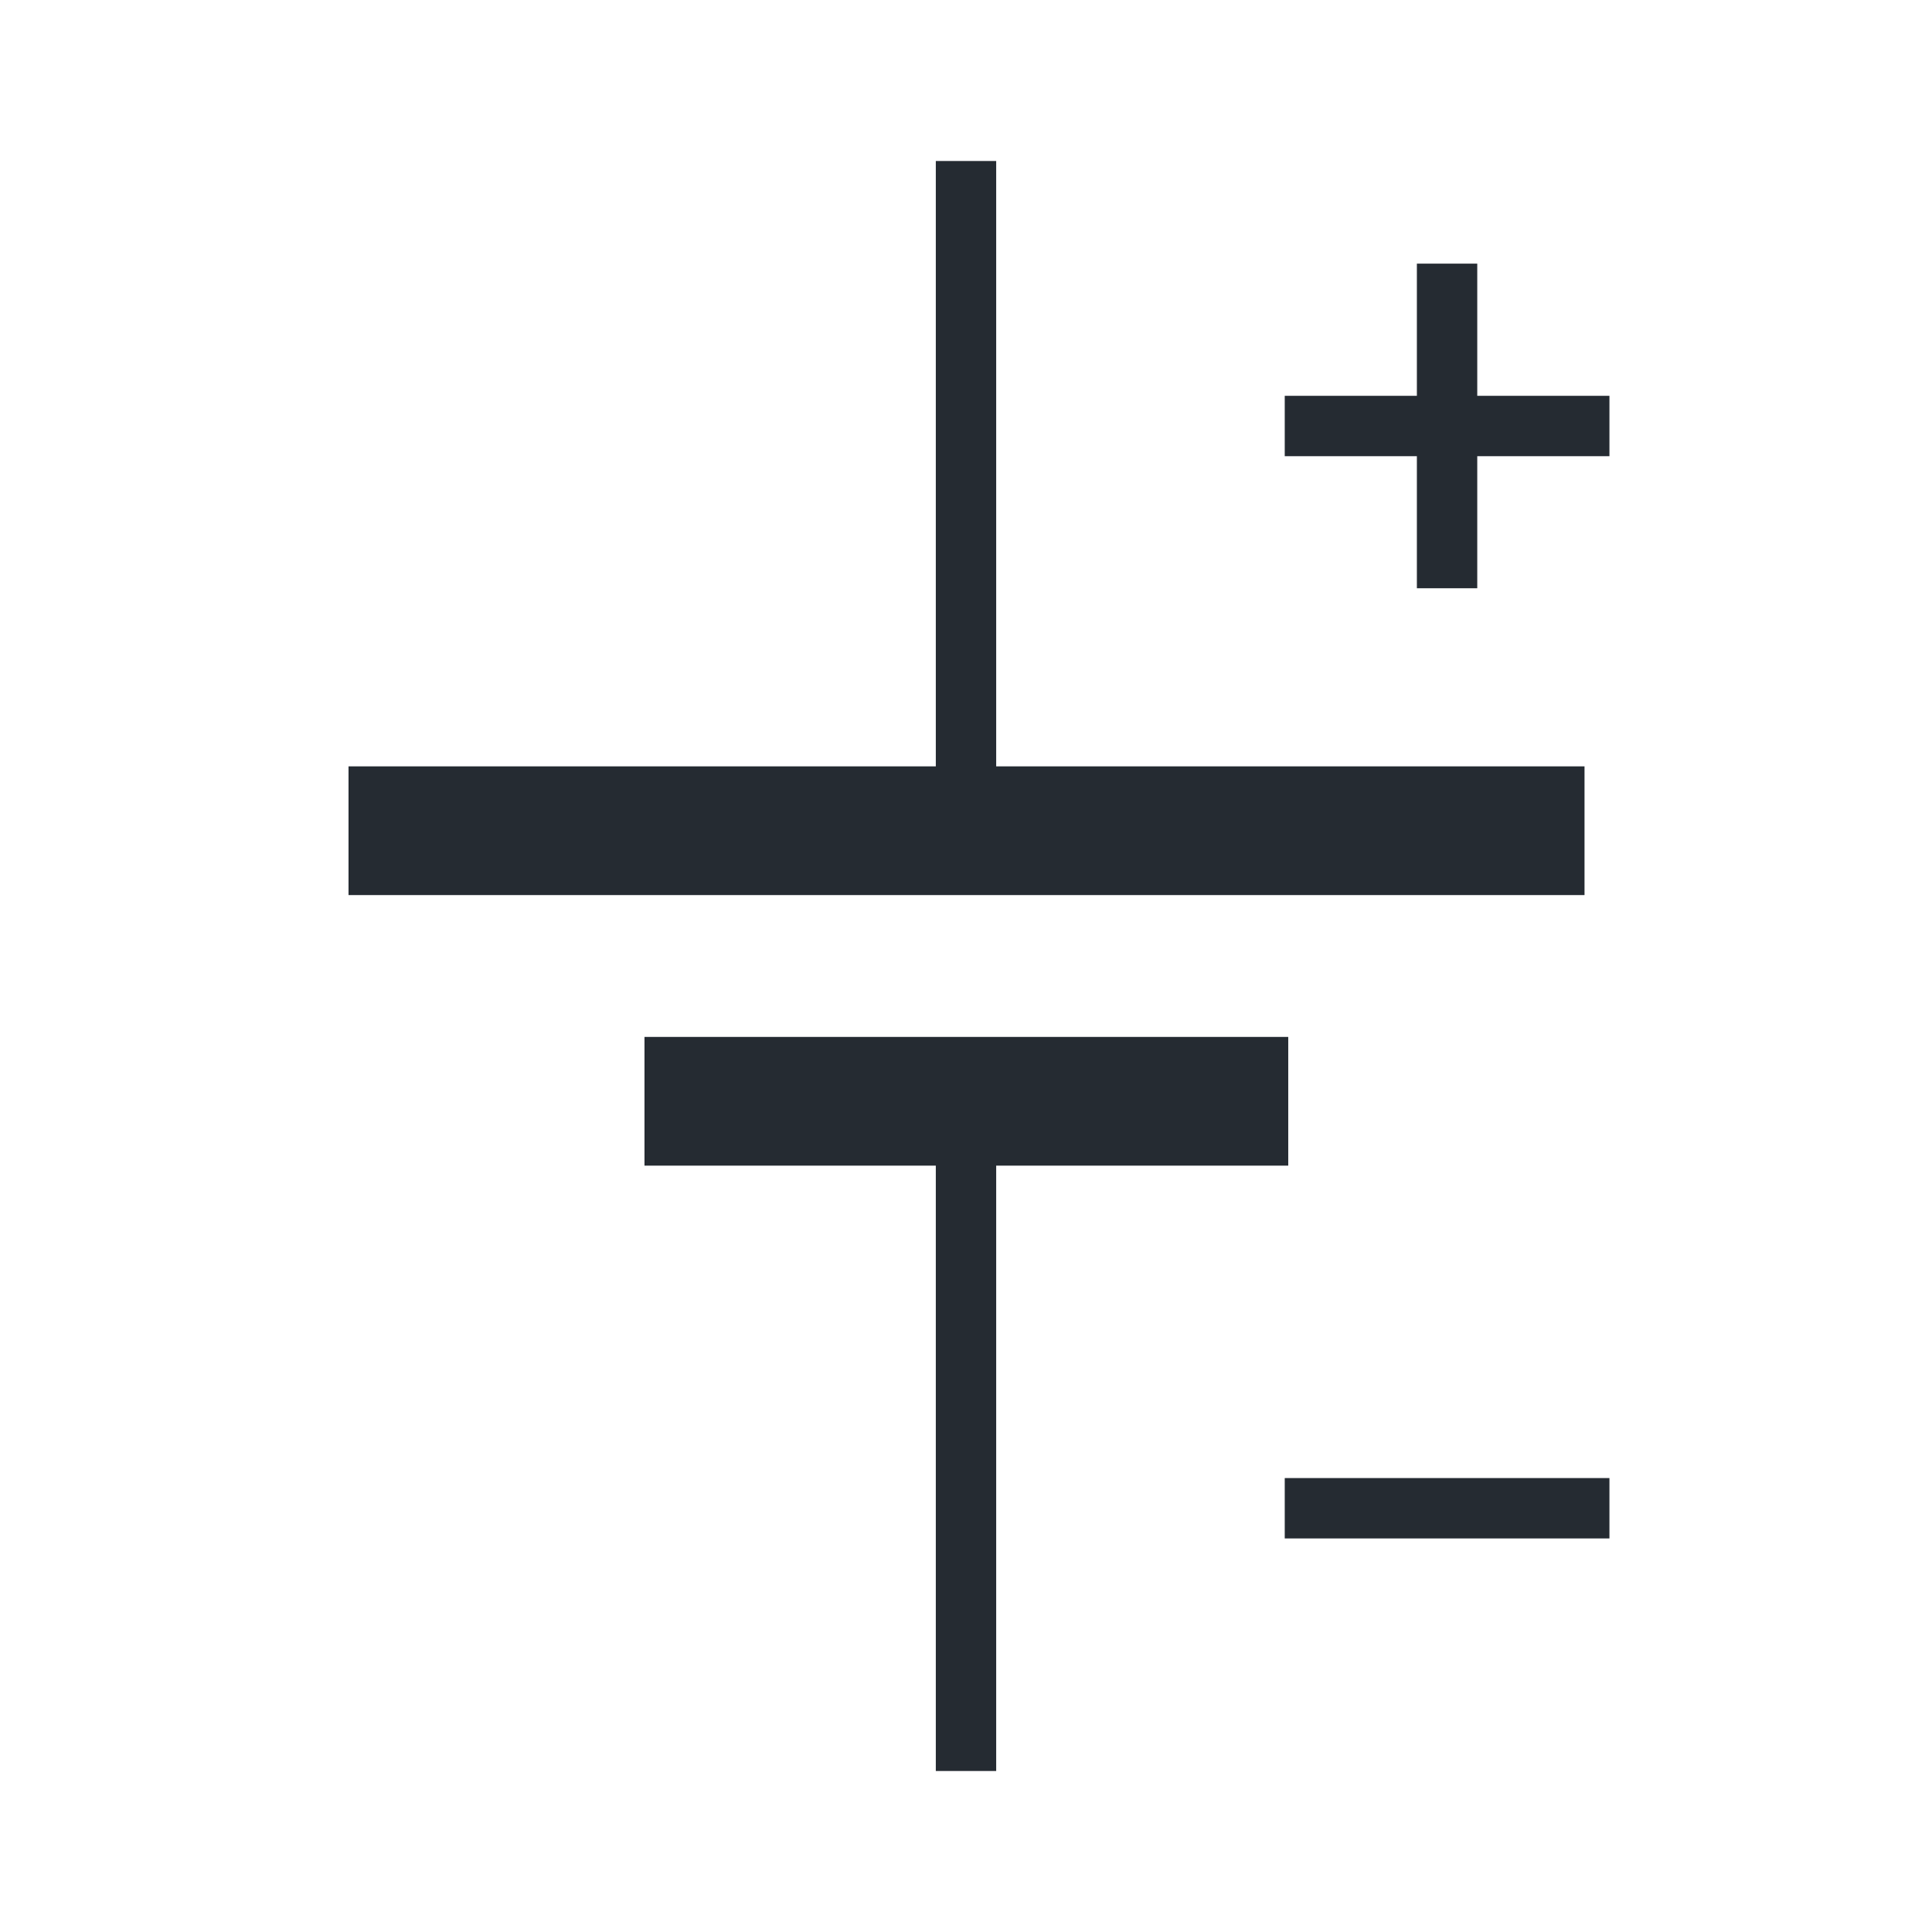
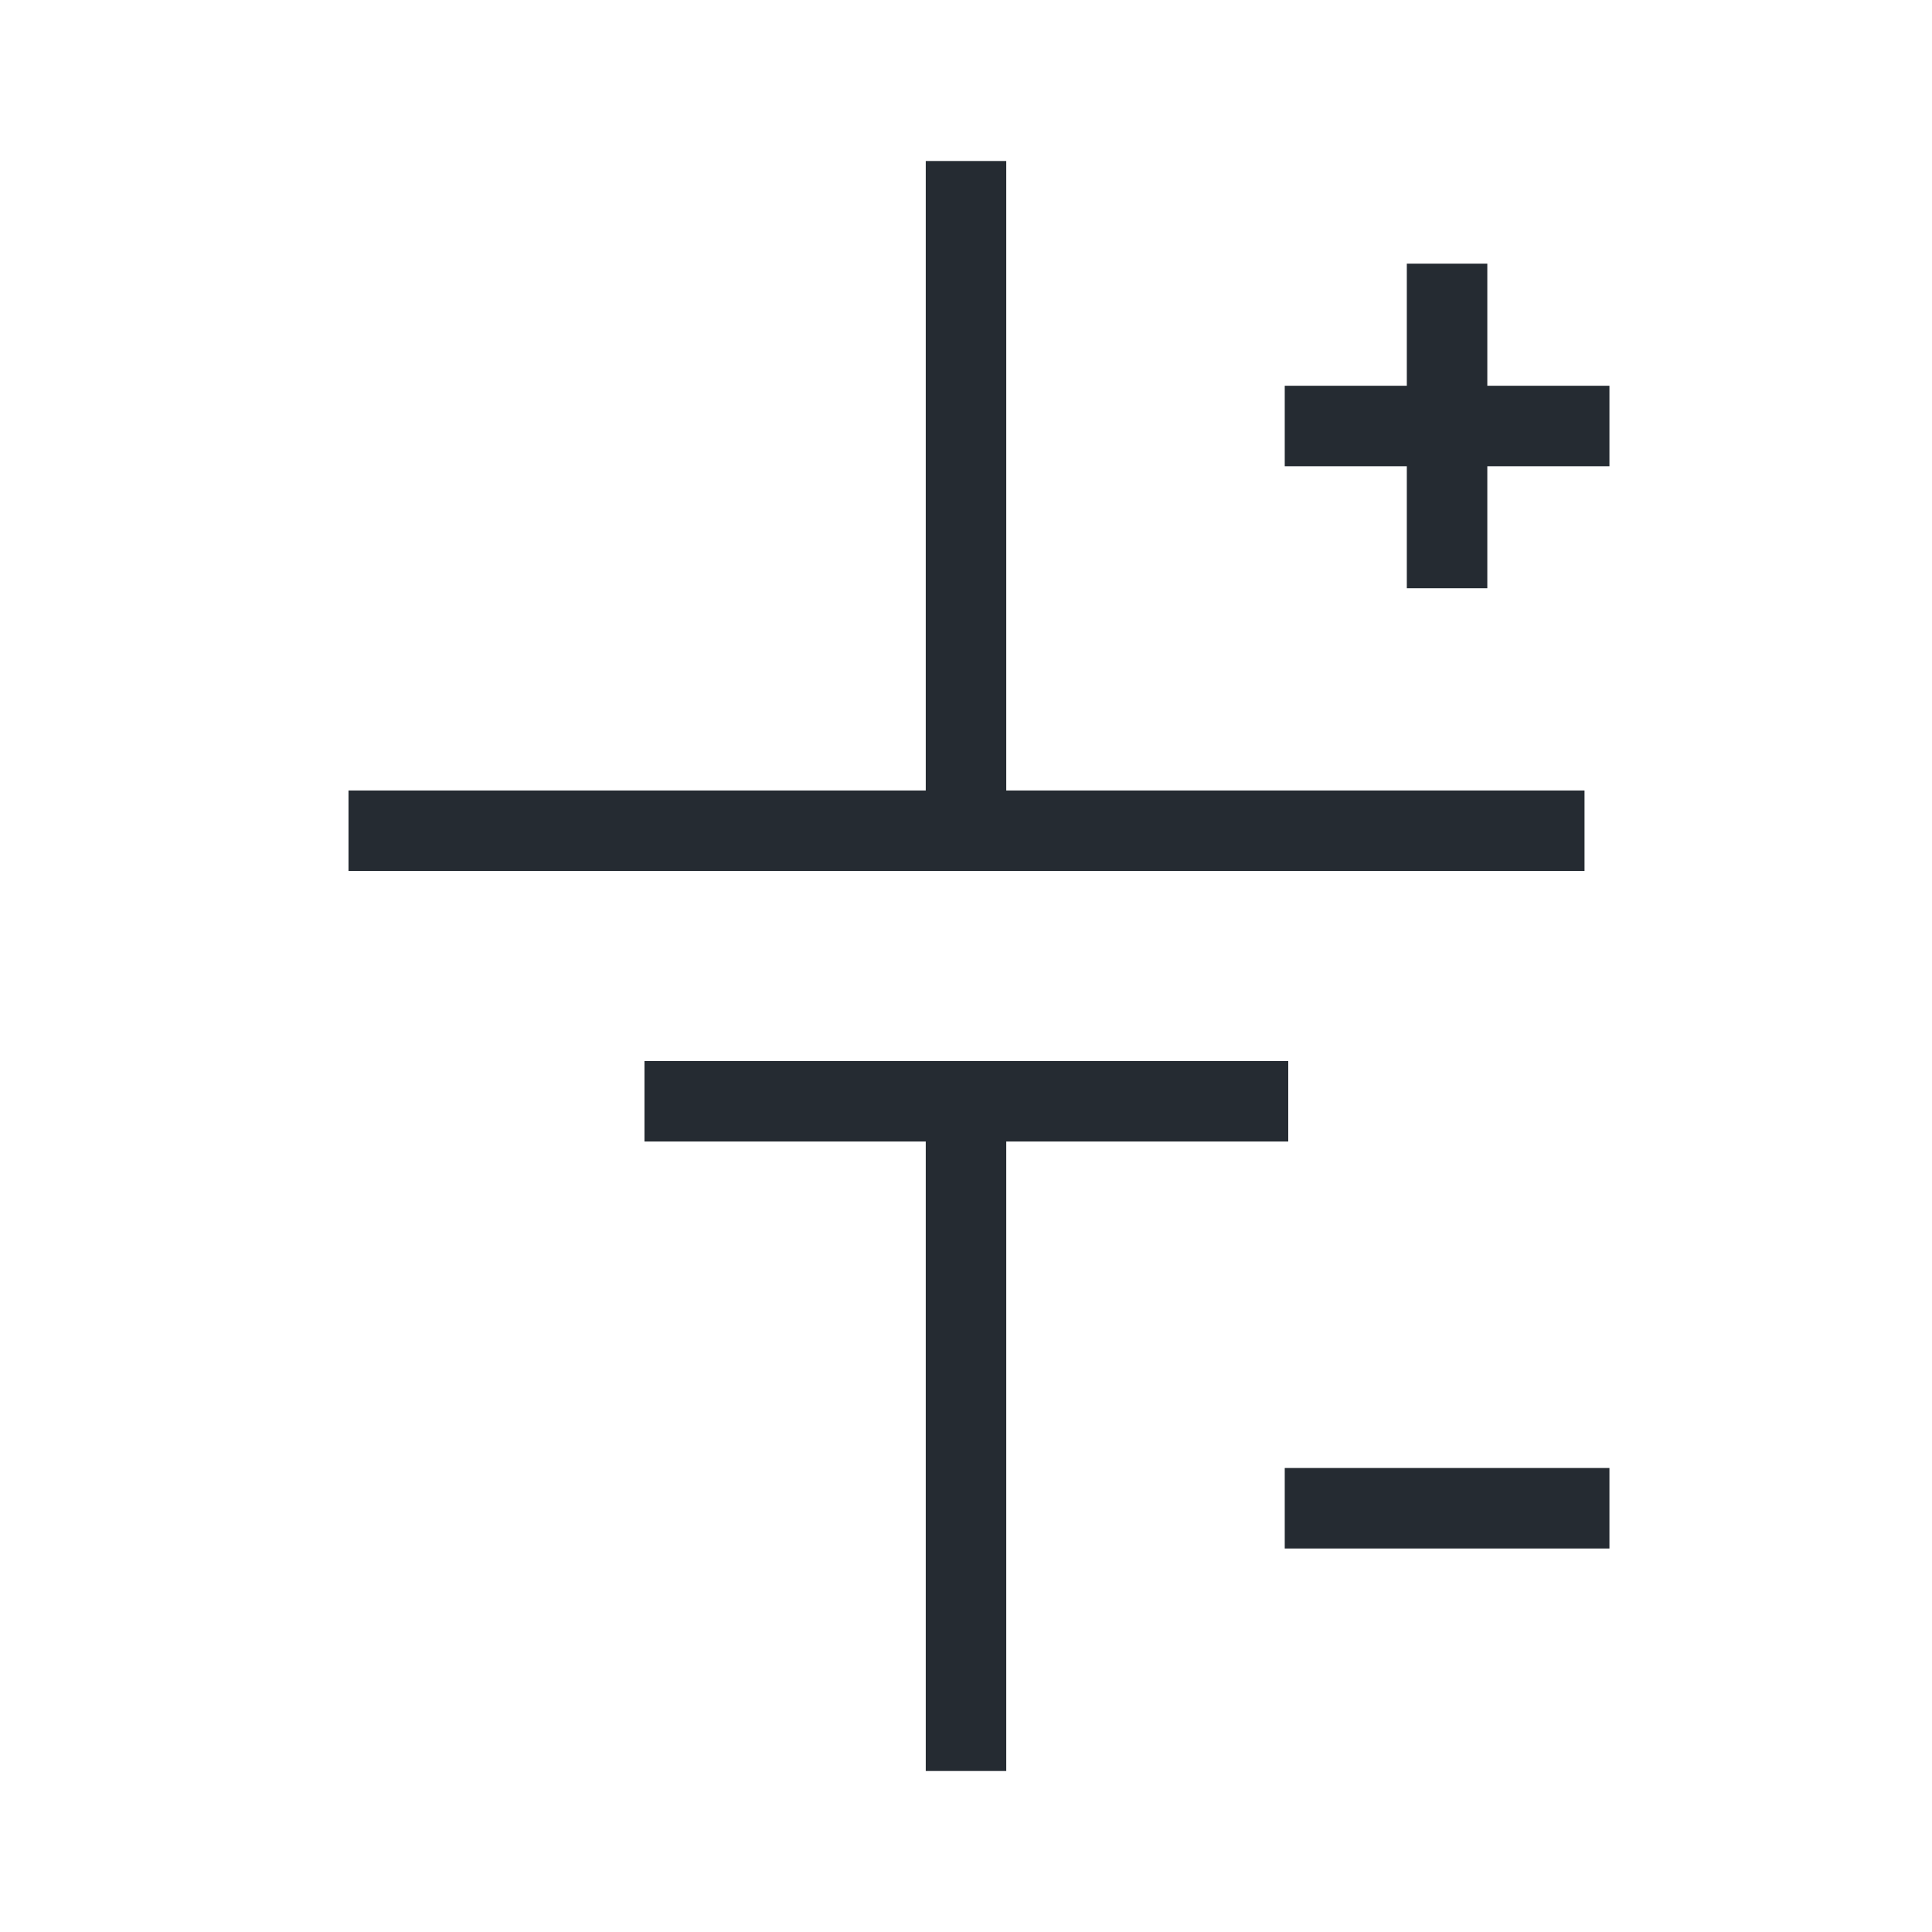
<svg xmlns="http://www.w3.org/2000/svg" viewBox="-24 -24 48 48">
-   <line x1="0" y1="-20" x2="0" y2="-3.361" fill="none" stroke="#252b32" stroke-width="1.5" stroke-linecap="butt" stroke-linejoin="miter" />
-   <line x1="0" y1="3.361" x2="0" y2="20" fill="none" stroke="#252b32" stroke-width="1.5" stroke-linecap="butt" stroke-linejoin="miter" />
-   <polygon points="-15.341,-4.96 15.367,-4.96 15.367,-1.762 -15.341,-1.762" fill="#252b32" stroke="none" stroke-width="1.5" stroke-linecap="butt" stroke-linejoin="miter" />
-   <polygon points="-7.988,1.762 8.006,1.762 8.006,4.96 -7.988,4.96" fill="#252b32" stroke="none" stroke-width="1.5" stroke-linecap="butt" stroke-linejoin="miter" />
-   <line x1="7.919" y1="-13.416" x2="15.986" y2="-13.416" fill="none" stroke="#252b32" stroke-width="1.5" stroke-linecap="butt" stroke-linejoin="miter" />
-   <line x1="11.952" y1="-17.45" x2="11.952" y2="-9.385" fill="none" stroke="#252b32" stroke-width="1.5" stroke-linecap="butt" stroke-linejoin="miter" />
-   <line x1="7.919" y1="13.472" x2="15.986" y2="13.472" fill="none" stroke="#252b32" stroke-width="1.5" stroke-linecap="butt" stroke-linejoin="miter" />
+   <line x1="0" y1="-20" x2="0" y2="-3.361" fill="none" stroke="#252b32" stroke-width="2" stroke-linecap="butt" stroke-linejoin="miter" />
+   <line x1="0" y1="3.361" x2="0" y2="20" fill="none" stroke="#252b32" stroke-width="2" stroke-linecap="butt" stroke-linejoin="miter" />
+   <line x1="-15.341" y1="-3.361" x2="15.367" y2="-3.361" fill="none" stroke="#252b32" stroke-width="2" stroke-linecap="butt" stroke-linejoin="miter" />
+   <line x1="-7.988" y1="3.361" x2="8.006" y2="3.361" fill="none" stroke="#252b32" stroke-width="2" stroke-linecap="butt" stroke-linejoin="miter" />
+   <line x1="7.919" y1="-13.416" x2="15.986" y2="-13.416" fill="none" stroke="#252b32" stroke-width="2" stroke-linecap="butt" stroke-linejoin="miter" />
+   <line x1="11.952" y1="-17.45" x2="11.952" y2="-9.385" fill="none" stroke="#252b32" stroke-width="2" stroke-linecap="butt" stroke-linejoin="miter" />
+   <line x1="7.919" y1="13.472" x2="15.986" y2="13.472" fill="none" stroke="#252b32" stroke-width="2" stroke-linecap="butt" stroke-linejoin="miter" />
</svg>
